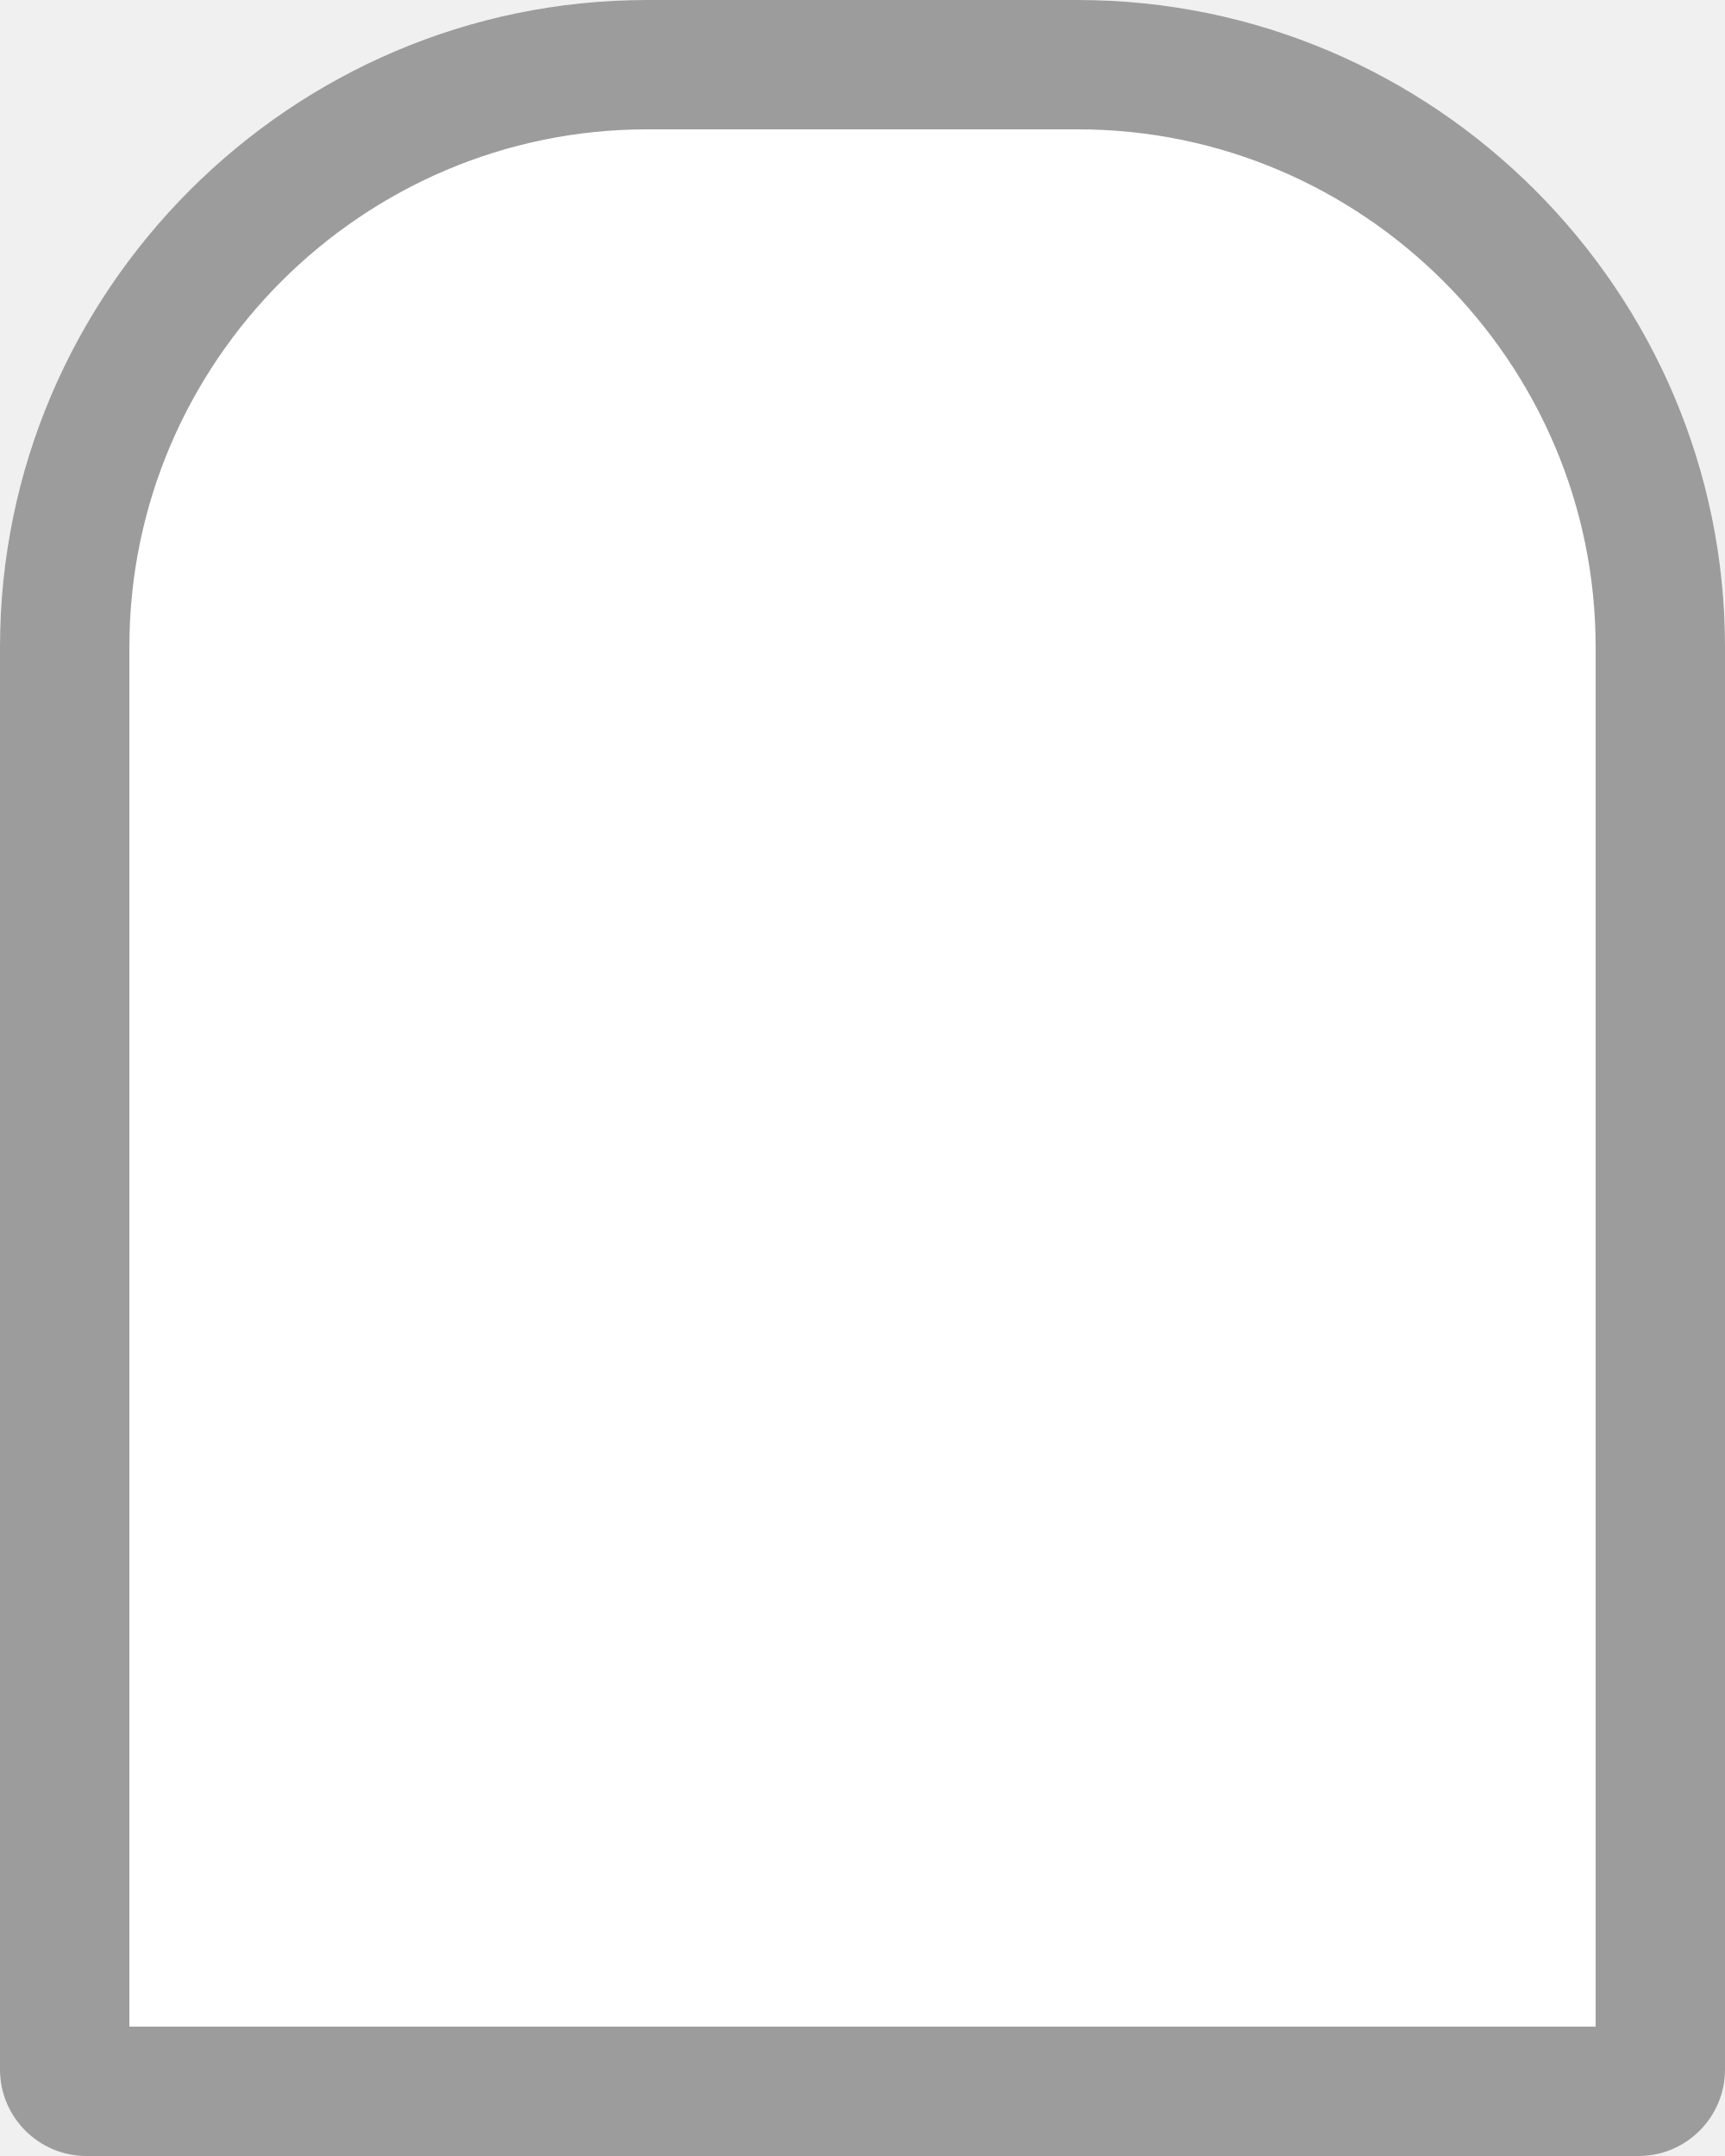
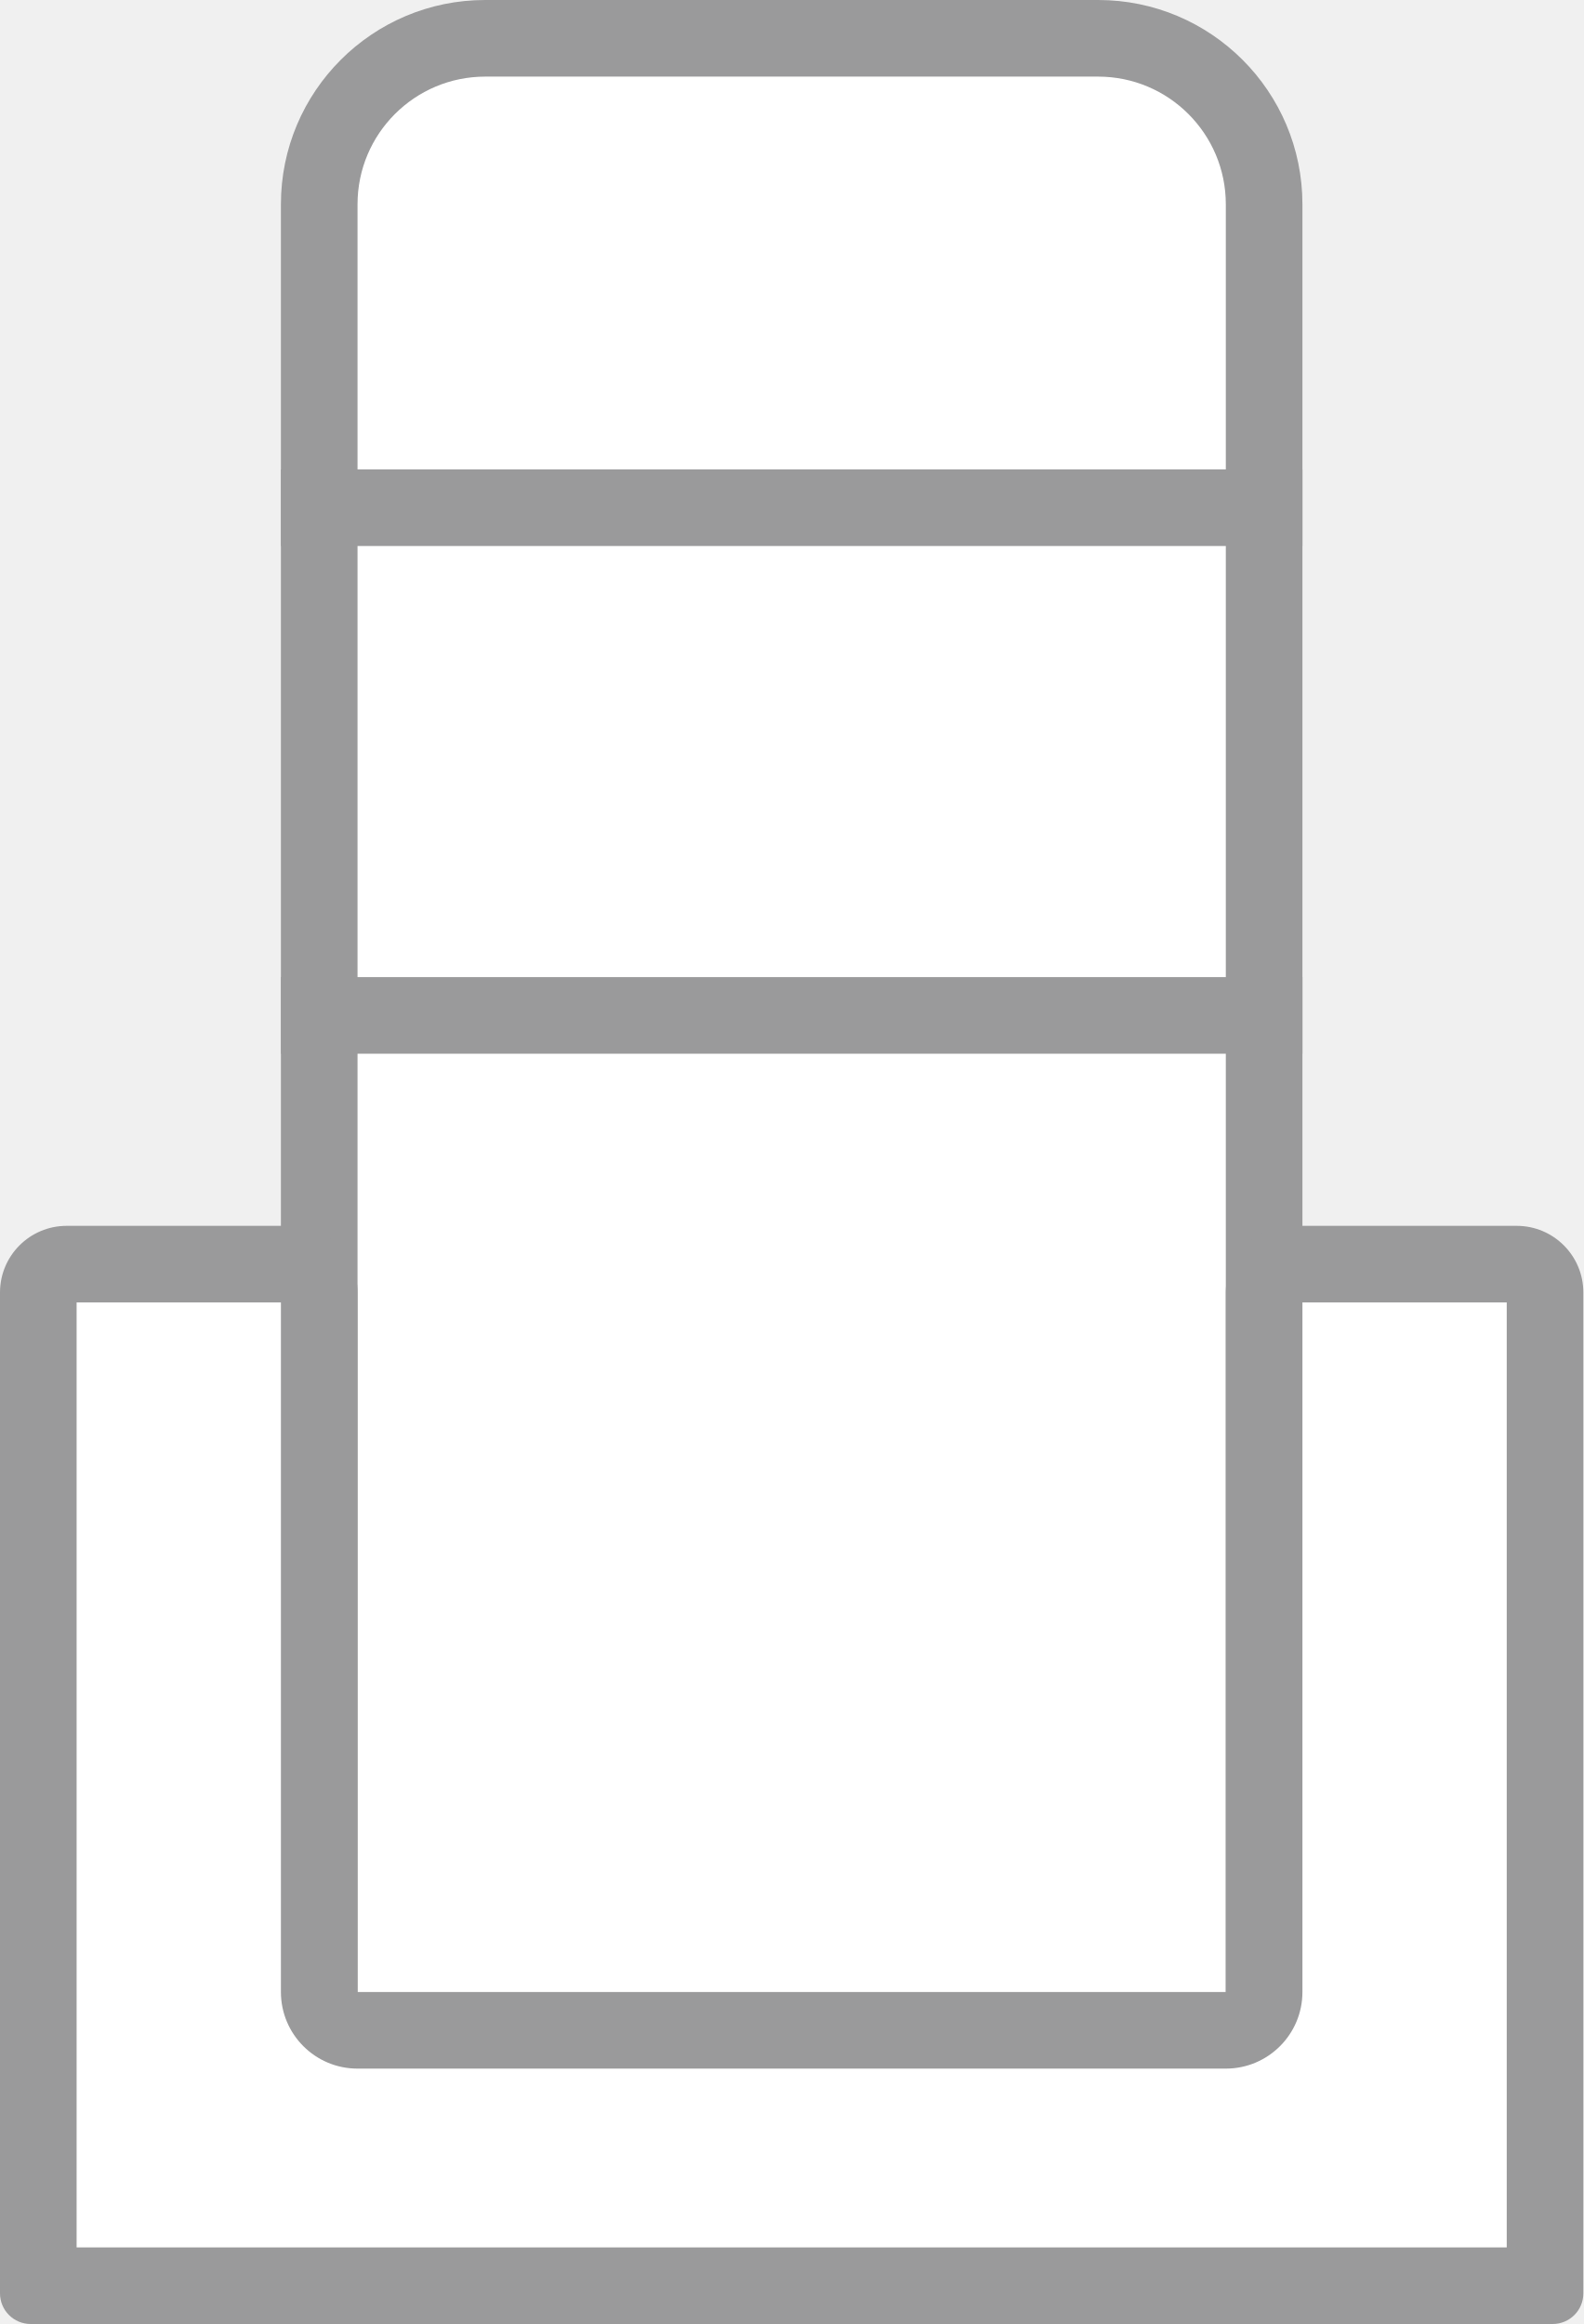
- <svg xmlns="http://www.w3.org/2000/svg" version="1.1" id="レイヤー_1" x="0px" y="0px" viewBox="0 0 80 100" style="enable-background:new 0 0 80 100;" xml:space="preserve">
-   <style type="text/css">
- 	.st0{fill:#FFFFFF;}
- 	.st1{fill:#9C9C9C;}
- </style>
-   <g>
-     <g>
-       <path class="st0" d="M50,0H30C13.5,0,0,13.5,0,30v66c0,2.2,1.8,4,4,4h72c2.2,0,4-1.8,4-4V30C80,13.5,66.5,0,50,0L50,0z" />
-     </g>
-   </g>
-   <g>
-     <g>
-       <path class="st1" d="M50,6c13.2,0,24,10.8,24,24v64H6V30C6,16.8,16.8,6,30,6H50 M50,0H30C13.5,0,0,13.5,0,30v66c0,2.2,1.8,4,4,4    h72c2.2,0,4-1.8,4-4V30C80,13.5,66.5,0,50,0L50,0z" />
+ <svg xmlns="http://www.w3.org/2000/svg" viewBox="0 0 62 91">
+   <defs>
+     <style>.cls-1{fill:#fff;}.cls-2{fill:#9a9a9b;}.cls-3{fill:none;stroke:#9a9a9b;stroke-miterlimit:10;stroke-width:3px;}</style>
+   </defs>
+   <g id="レイヤー_2" data-name="レイヤー 2">
+     <g id="_12ベタA" data-name="12ベタA">
+       <path class="cls-1" d="M12.5,89.5V8A6.55,6.55,0,0,1,19,1.5H43A6.55,6.55,0,0,1,49.5,8V89.5Z" />
+       <path class="cls-2" d="M43,3a5,5,0,0,1,5,5V88H14V8a5,5,0,0,1,5-5H43m0-3H19a8,8,0,0,0-8,8V91H51V8a8,8,0,0,0-8-8Z" />
+       <path class="cls-1" d="M1.5,89.5V50.61A1.11,1.11,0,0,1,2.61,49.5h8.79a1.11,1.11,0,0,1,1.11,1.11V78A1.5,1.5,0,0,0,14,79.5H48A1.5,1.5,0,0,0,49.5,78V50.61a1.11,1.11,0,0,1,1.11-1.11h8.79a1.11,1.11,0,0,1,1.11,1.11V89.5Z" />
+       <path class="cls-2" d="M59,51V88H3V51h8V78a3,3,0,0,0,3,3H48a3,3,0,0,0,3-3V51h8m.39-3H50.61A2.61,2.61,0,0,0,48,50.61V78H14V50.61A2.61,2.61,0,0,0,11.39,48H2.61A2.61,2.61,0,0,0,0,50.61V89.8A1.2,1.2,0,0,0,1.2,91H60.8A1.2,1.2,0,0,0,62,89.8V50.61A2.61,2.61,0,0,0,59.39,48Z" />
+       <line class="cls-3" x1="11" y1="39.76" x2="51" y2="39.76" />
+       <line class="cls-3" x1="11" y1="19.88" x2="51" y2="19.88" />
    </g>
  </g>
</svg>
